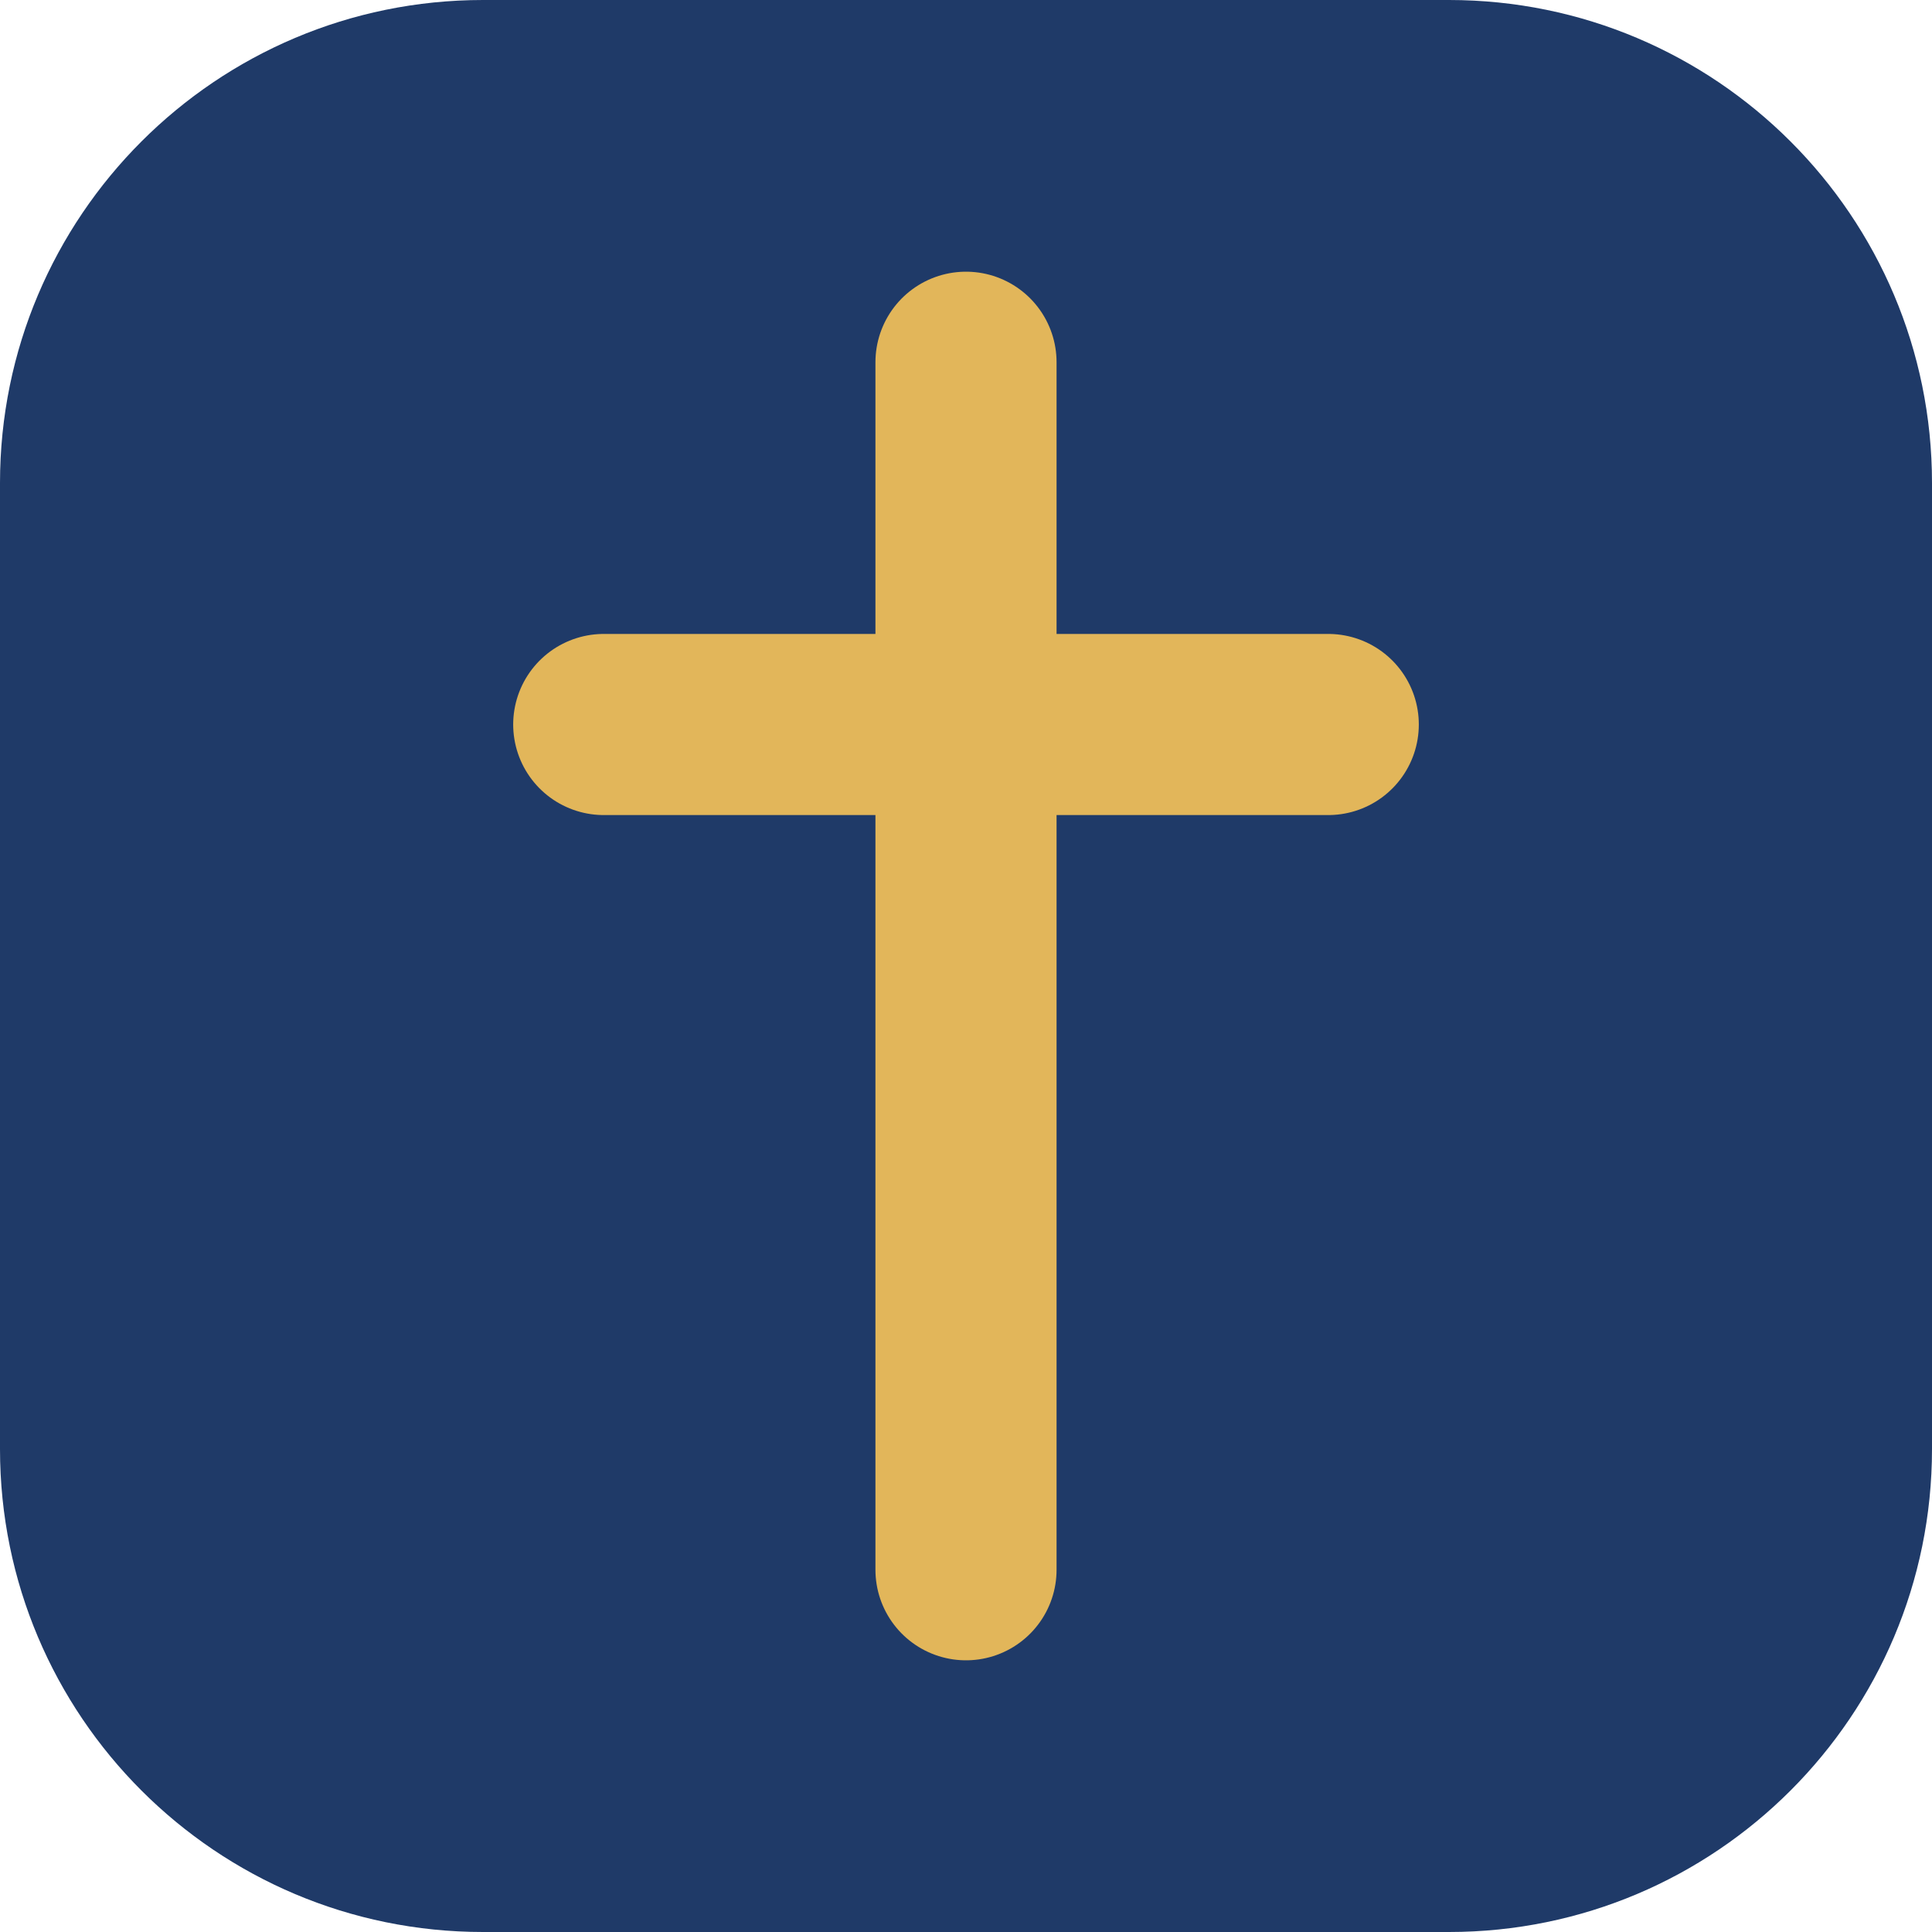
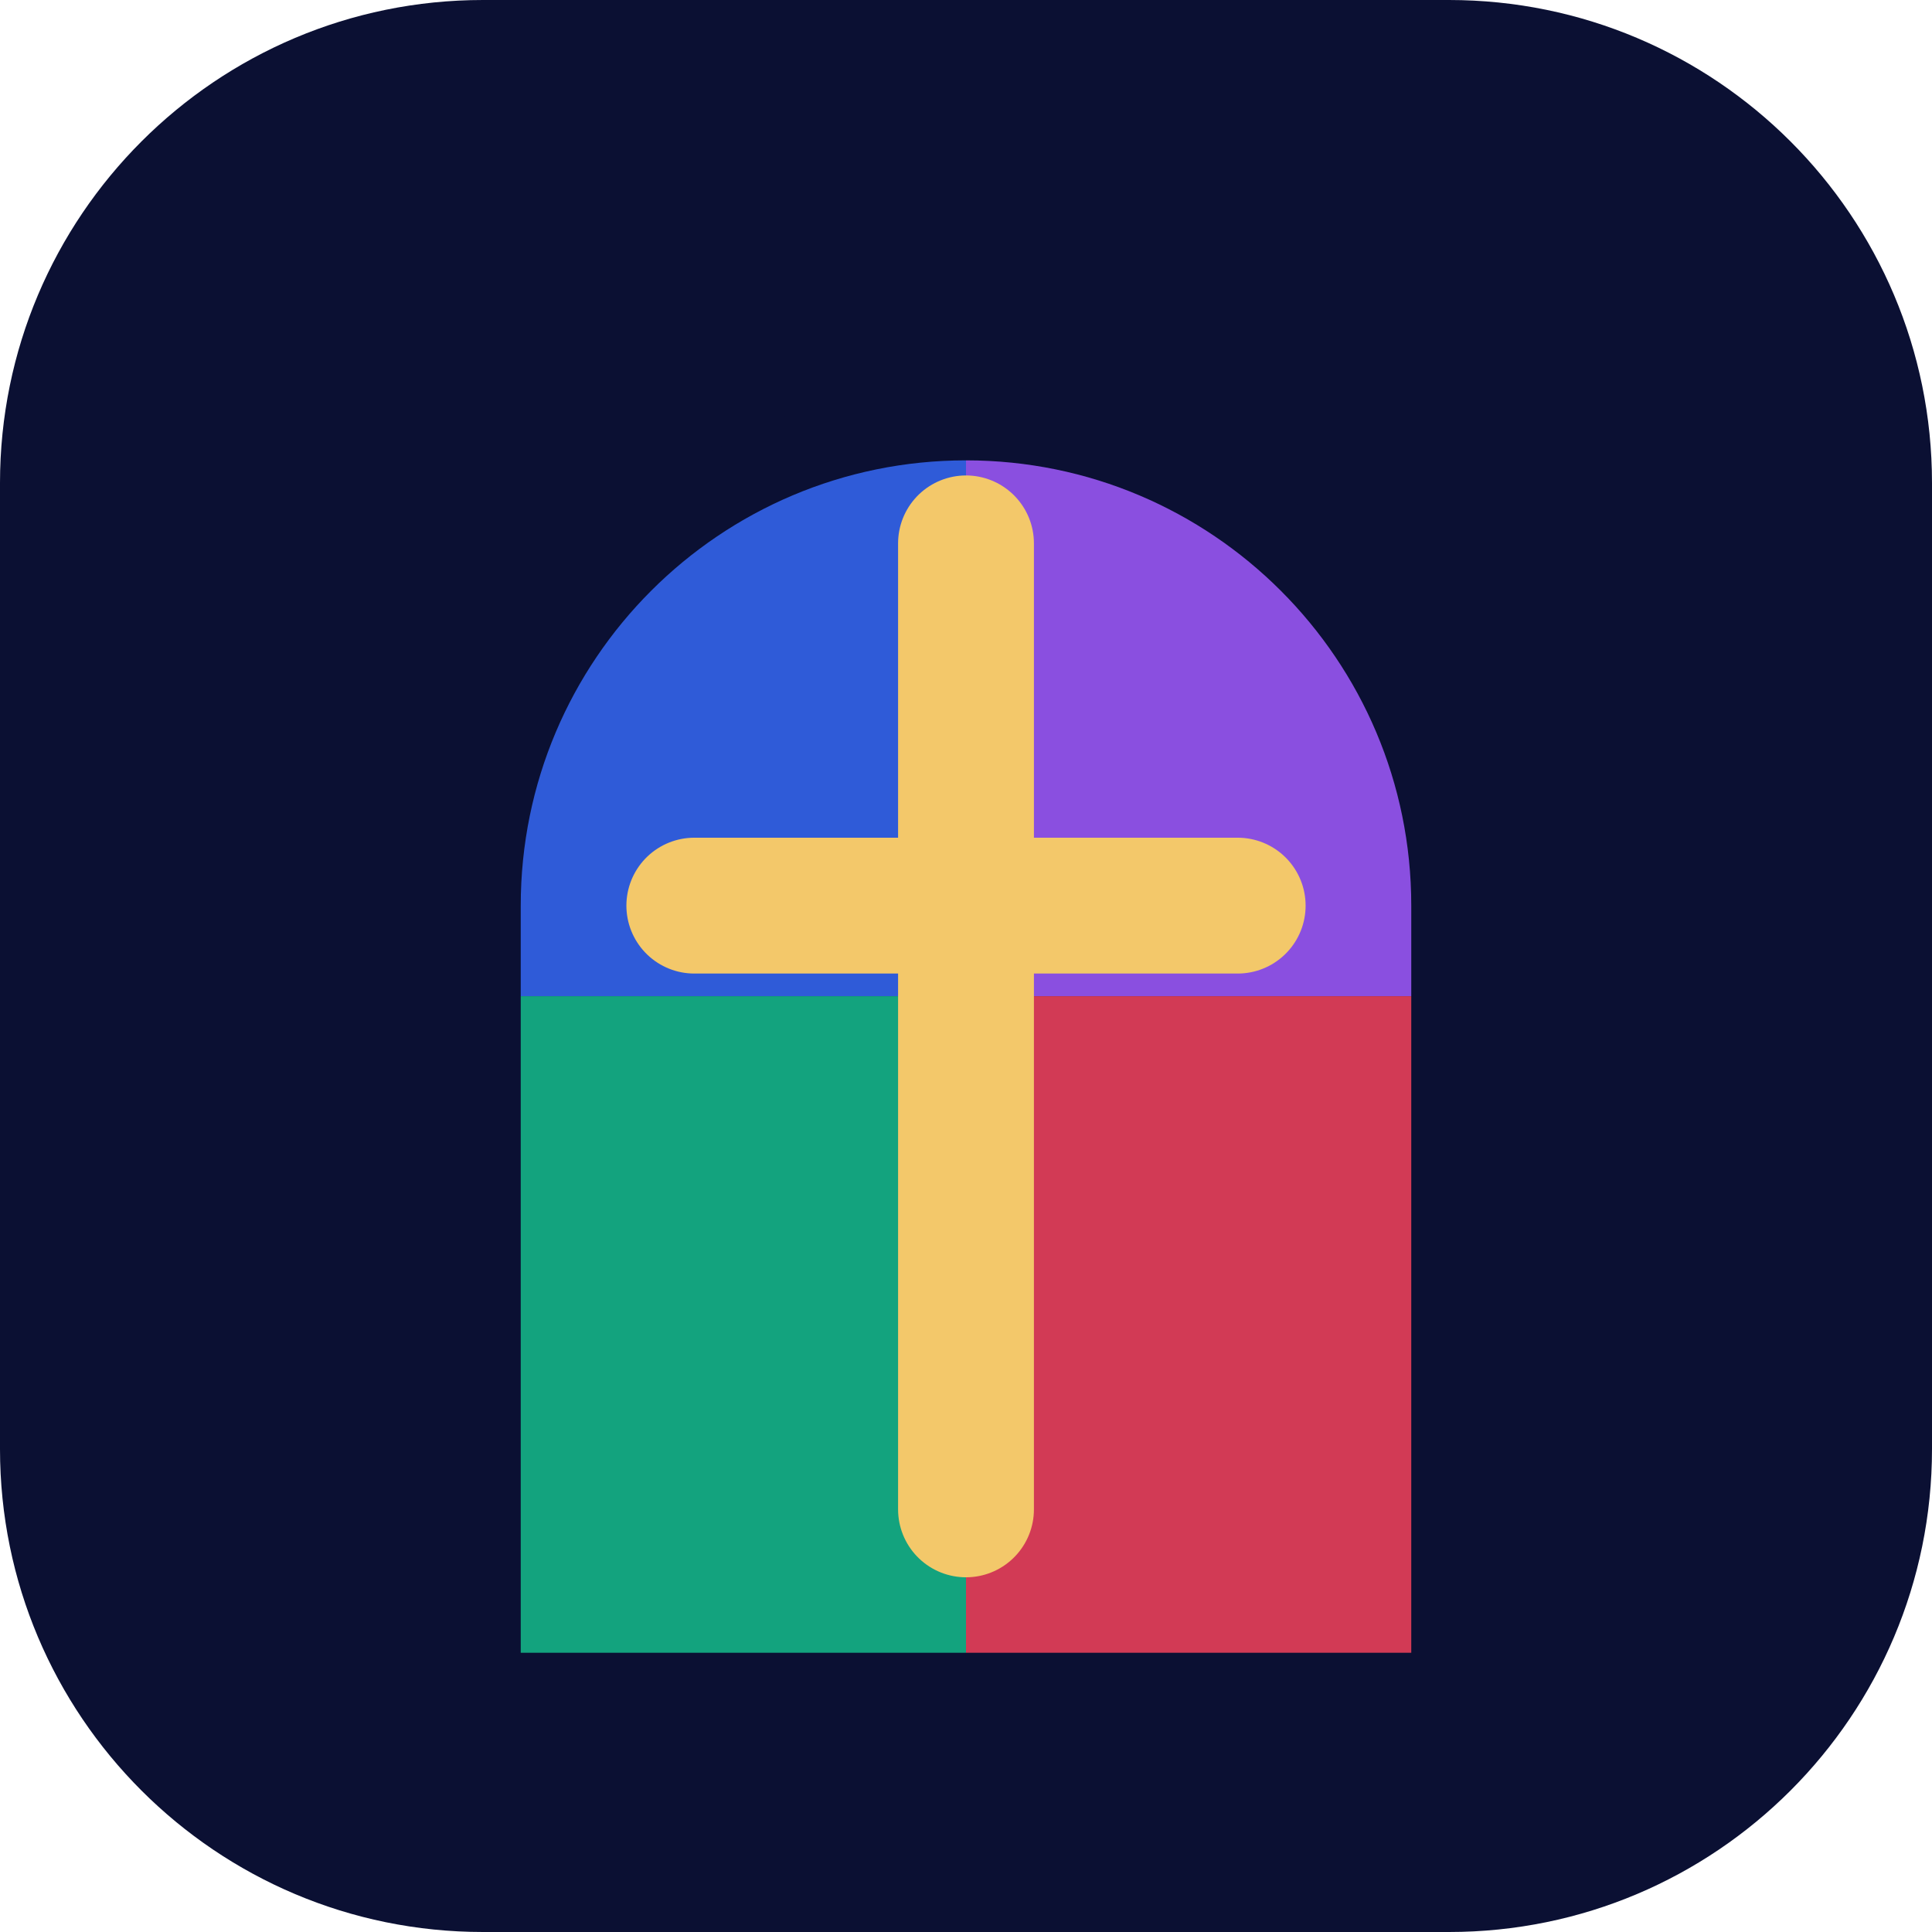
<svg xmlns="http://www.w3.org/2000/svg" viewBox="0 0 64 64">
-   <rect width="64" height="64" rx="16" fill="#1F3A68" />
-   <path d="M32 12v40M20 24h24" stroke="#E2B65A" stroke-width="6" stroke-linecap="round" />
+   <rect width="64" height="64" rx="16" fill="#0b1033" />
+   <clipPath id="a">
+     <path d="M16 56V30a16 16 0 0 1 32 0v26z" />
+   </clipPath>
+   <g clip-path="url(#a)">
+     <rect width="32" height="33" fill="#2f5bd8" />
+     <rect x="32" width="32" height="33" fill="#8a4fe0" />
+     <rect y="33" width="32" height="31" fill="#13a37e" />
+     <rect x="32" y="33" width="32" height="31" fill="#d23a55" />
+   </g>
+   <path d="M16 56V30a16 16 0 0 1 32 0v26z" fill="none" stroke="#0b1033" stroke-width="2.5" />
+   <path d="M32 18v32M23 30h18" stroke="#f3c86a" stroke-width="4.5" stroke-linecap="round" />
</svg>
